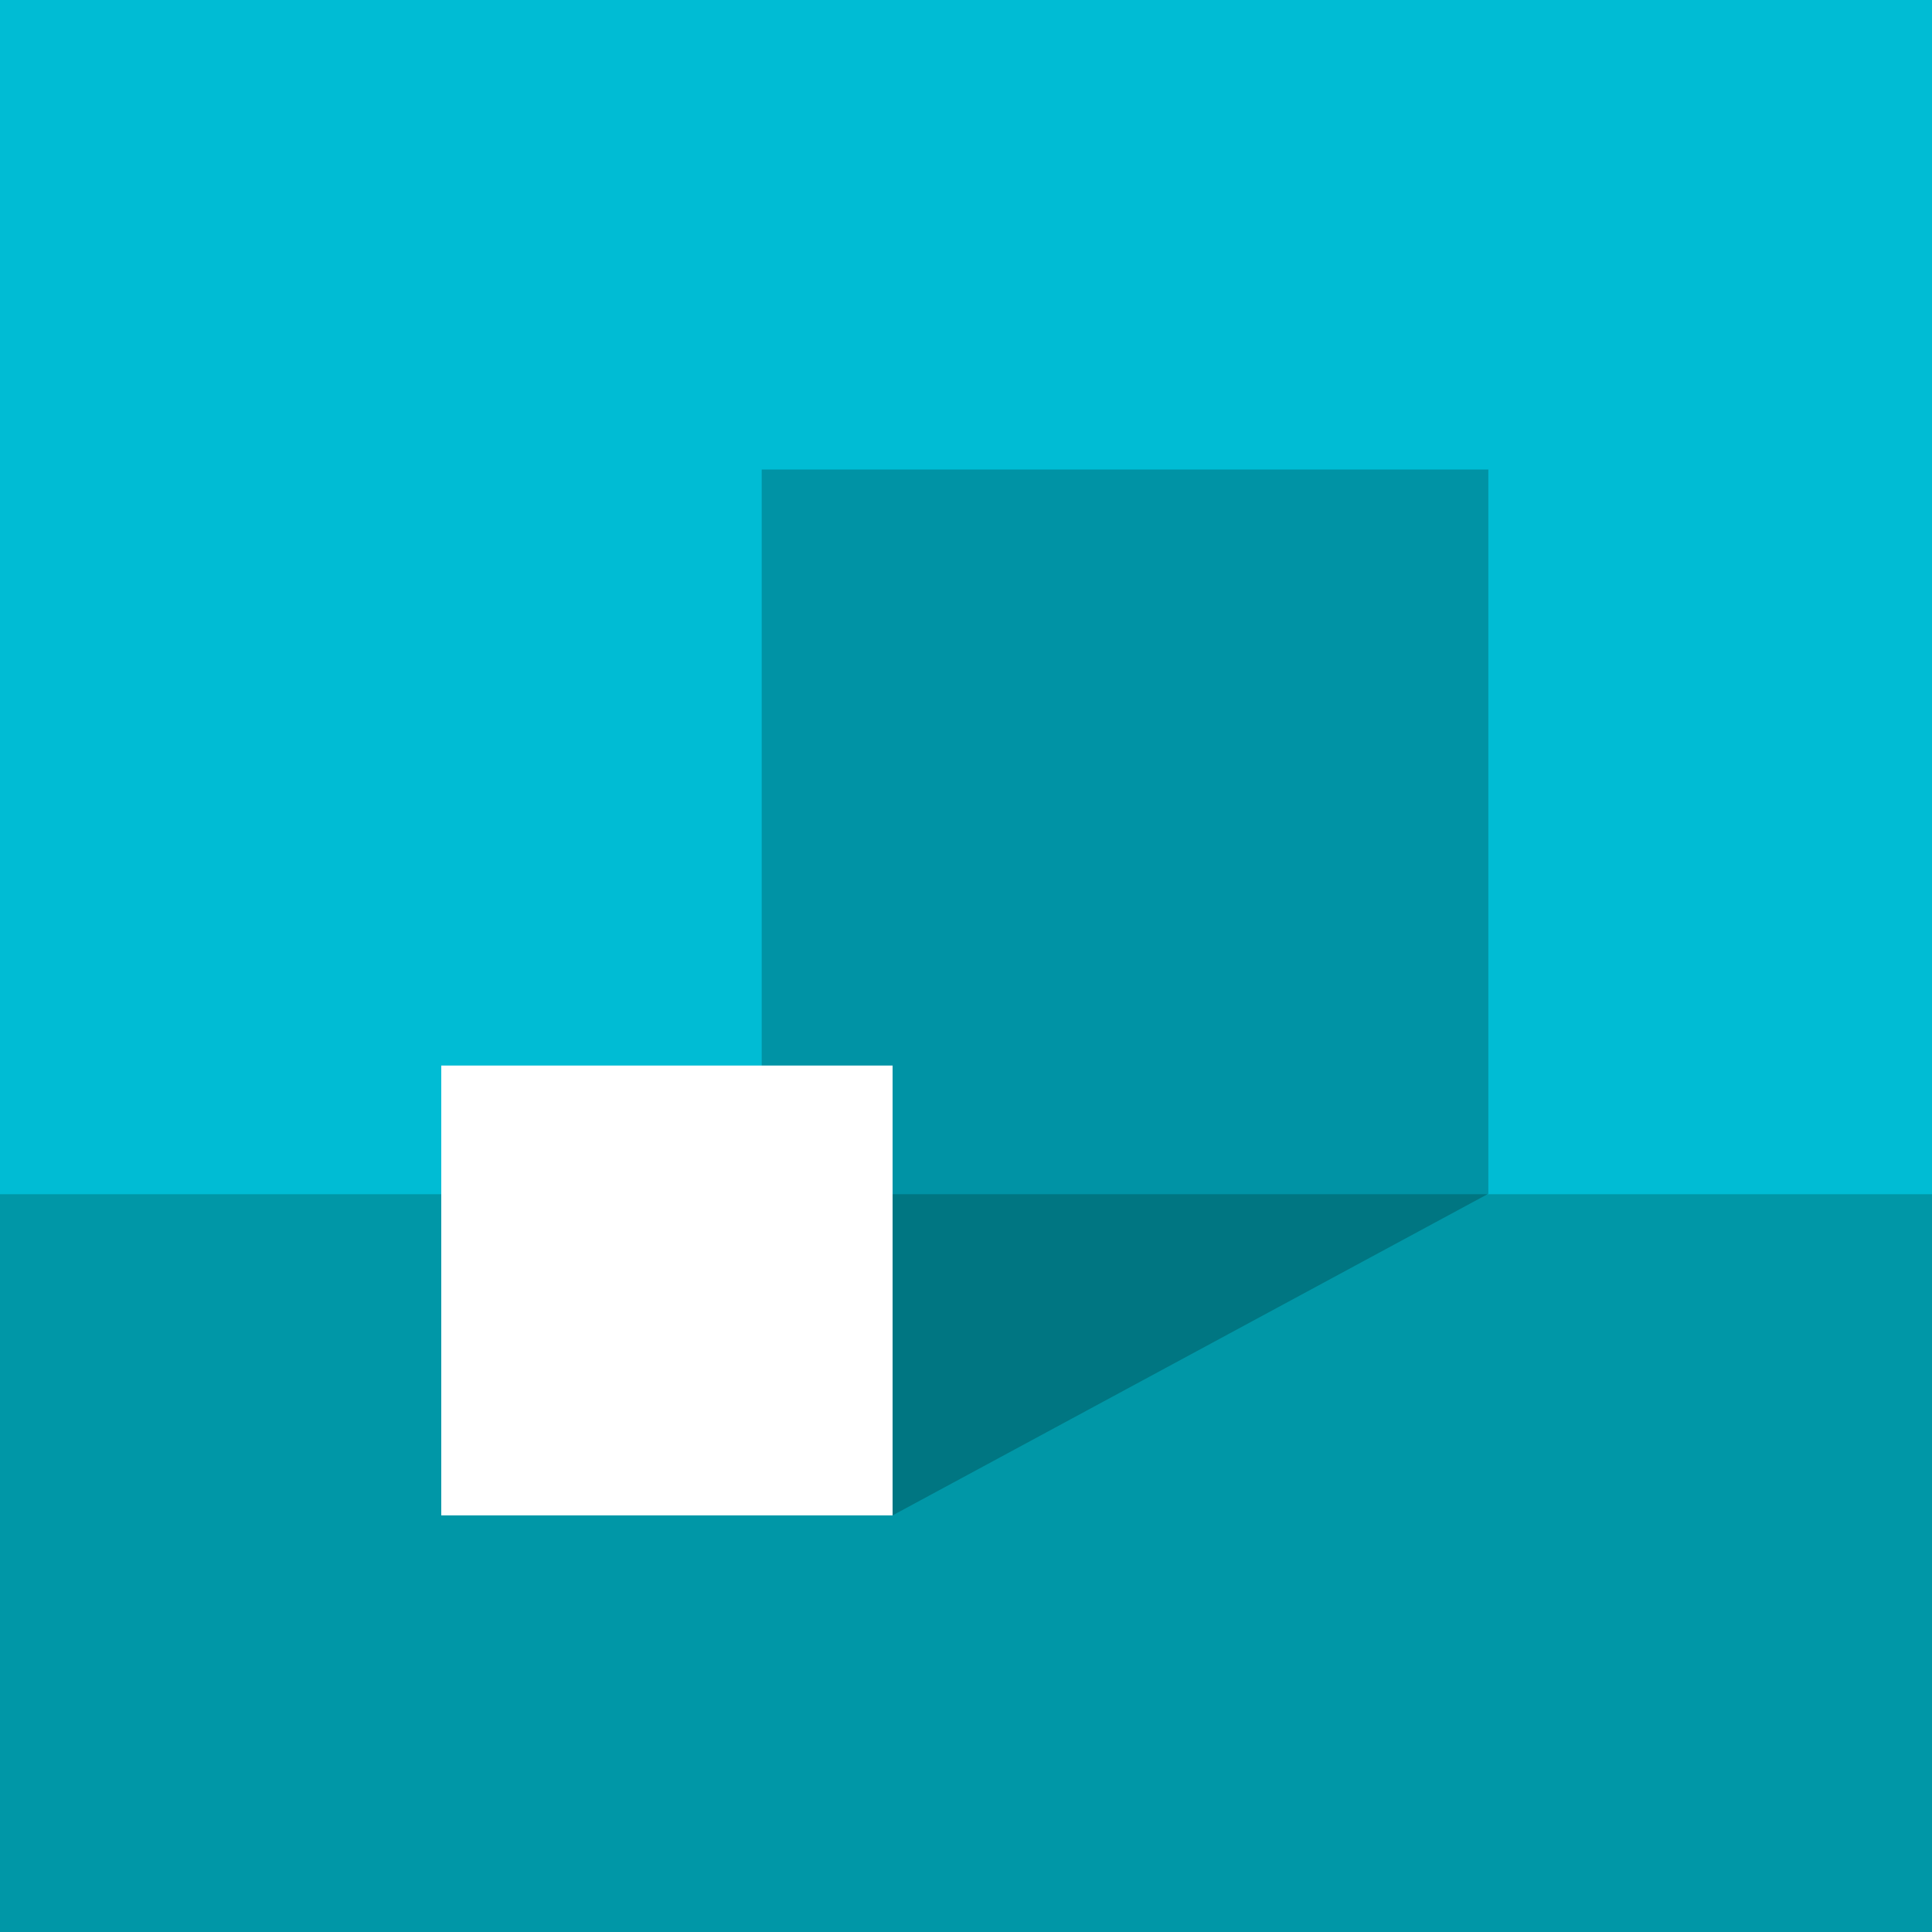
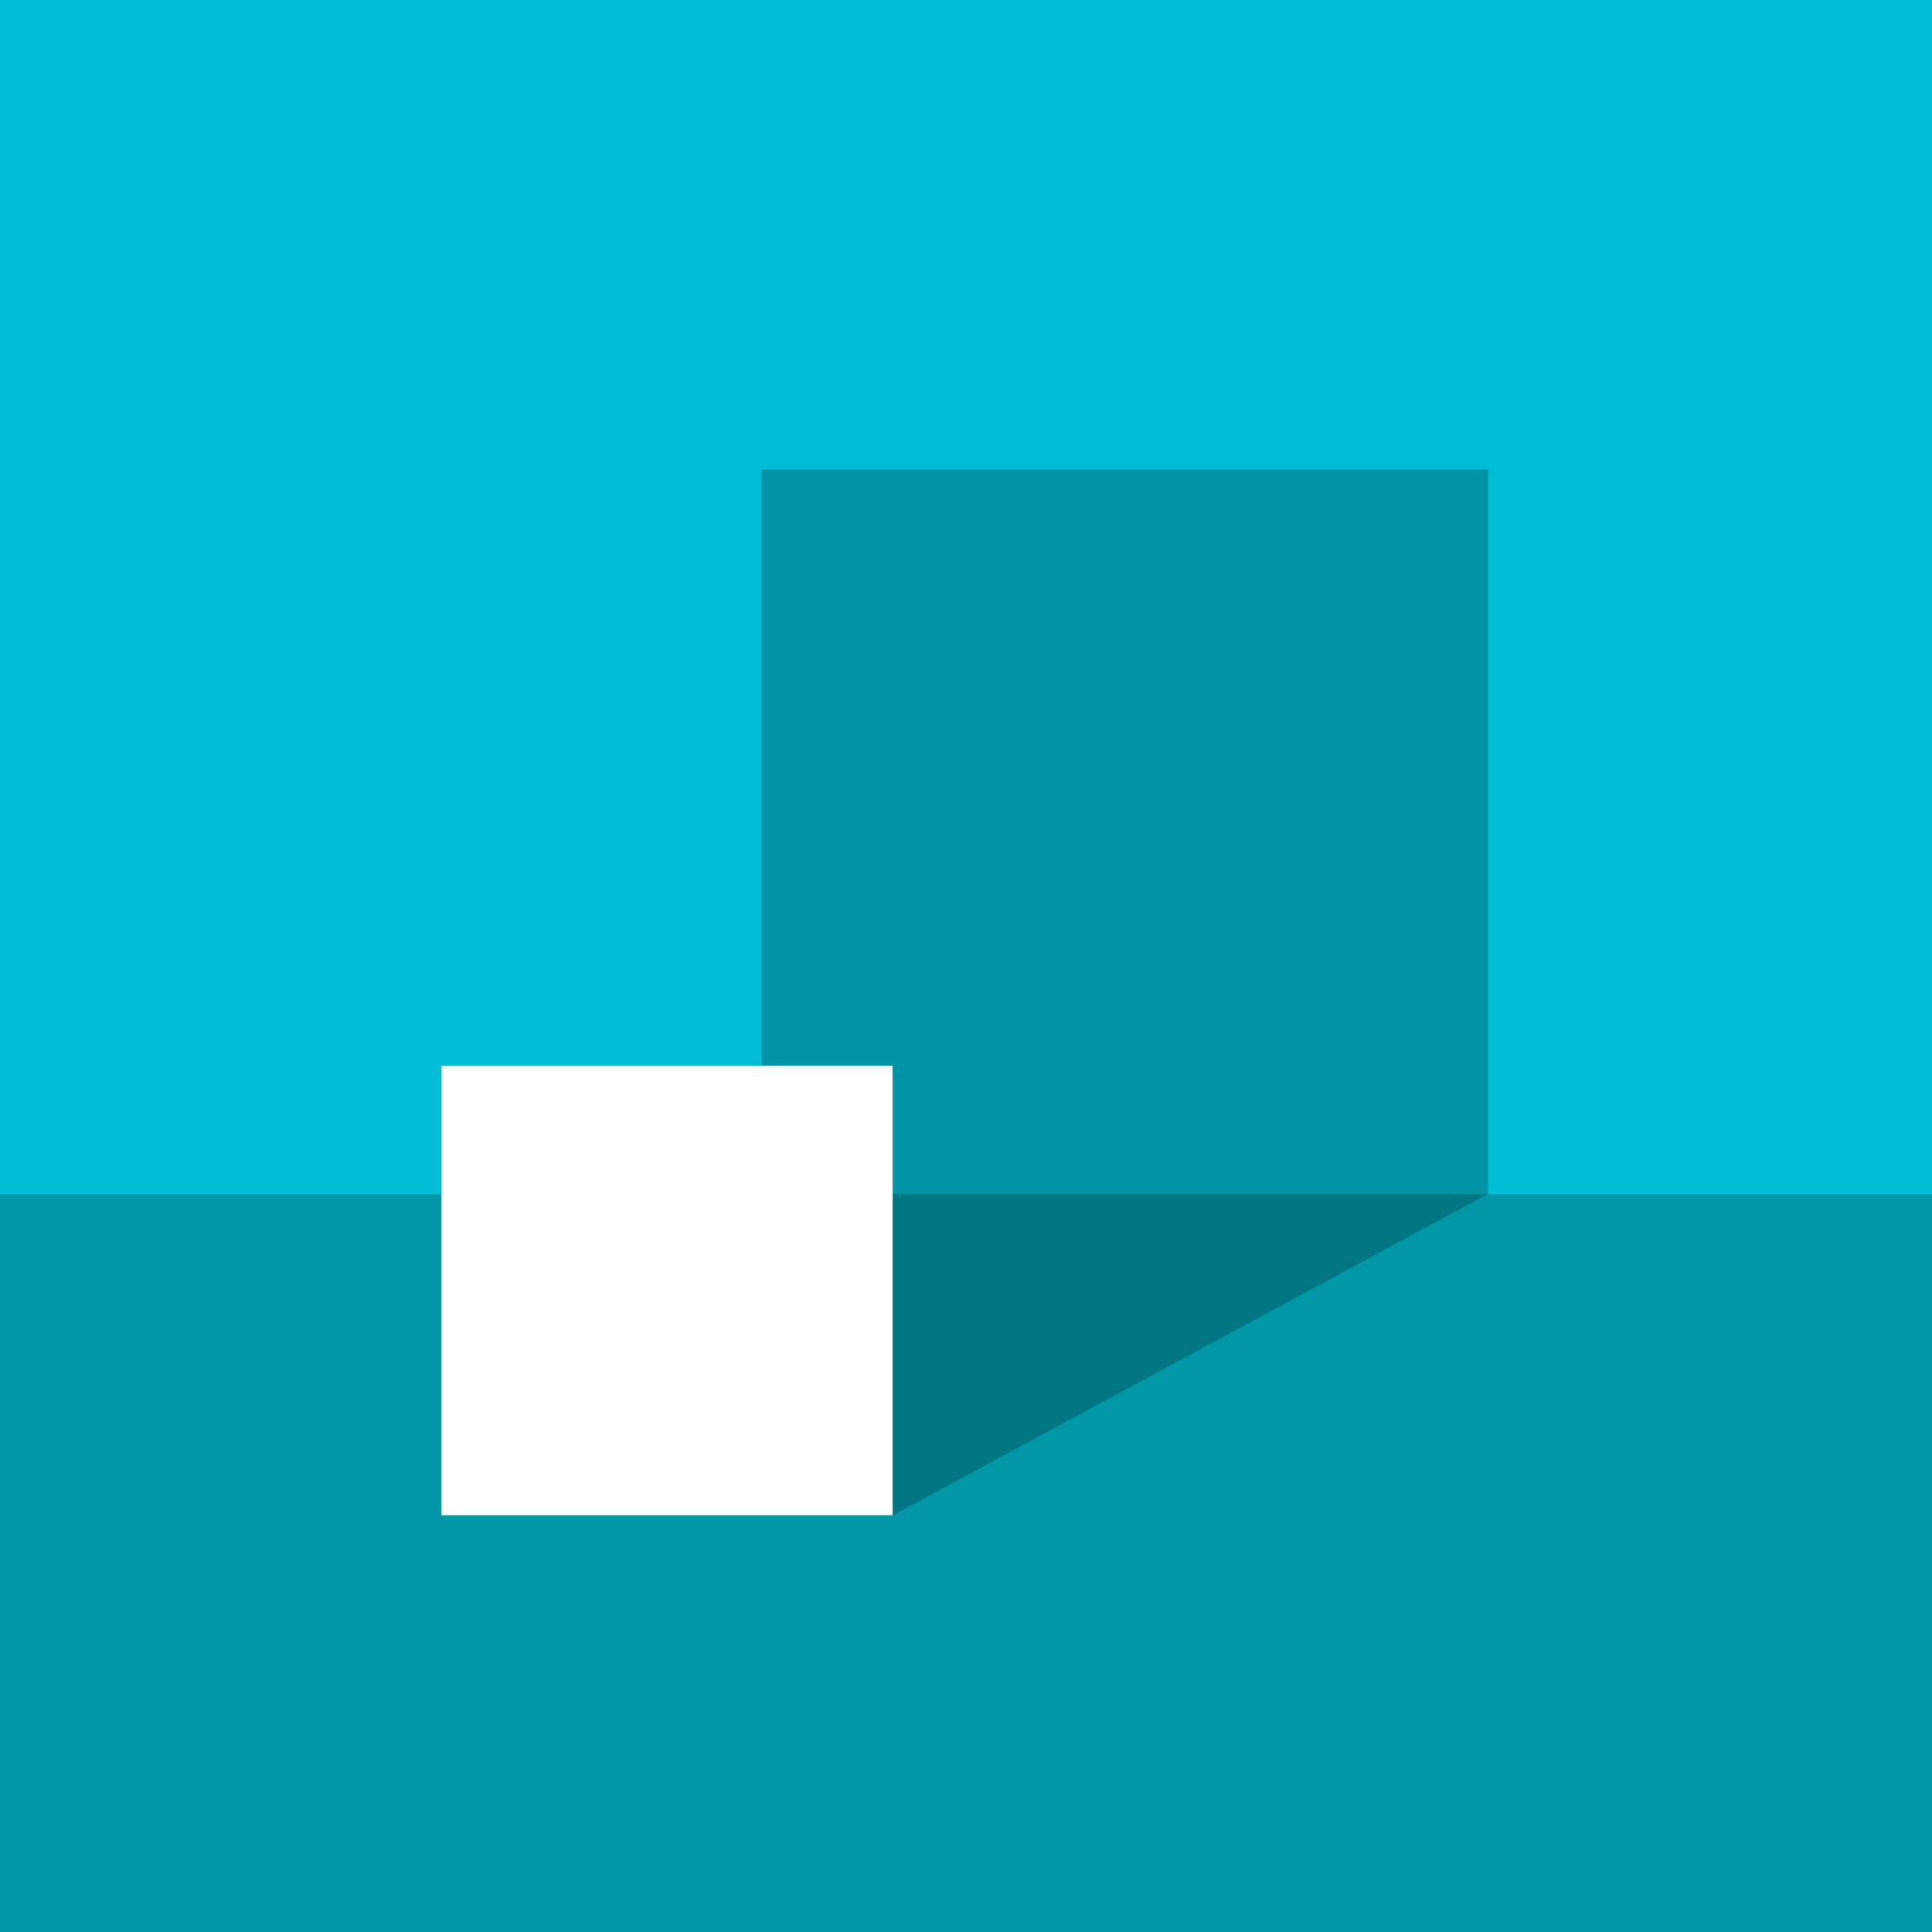
- <svg xmlns="http://www.w3.org/2000/svg" width="100%" height="100%" viewBox="0 0 108 108" version="1.1" xml:space="preserve" style="fill-rule:evenodd;clip-rule:evenodd;stroke-linejoin:round;stroke-miterlimit:2;">
-   <g transform="matrix(0.18,0,0,0.1806,-1.42109e-14,-0.360298)">
-     <rect x="0" y="1.995" width="600" height="598.005" style="fill:rgb(0,151,167);fill-rule:nonzero;" />
-   </g>
-   <g transform="matrix(0.18,0,0,0.168715,-7.10543e-15,-1.06581e-14)">
-     <rect x="0" y="0" width="600" height="395.68" style="fill:rgb(0,188,212);fill-rule:nonzero;" />
-   </g>
-   <g transform="matrix(0.133333,0,0,0.133333,14,14)">
-     <path d="M269.224,530.33L519,395.485L269.224,395.485L269.224,530.33ZM214.35,91.847L519,91.847L519,395.485L214.35,395.485L214.35,91.847Z" style="fill-opacity:0.22;fill-rule:nonzero;" />
-   </g>
-   <g transform="matrix(0.133333,0,0,0.133333,14,14)">
-     <rect x="80" y="341.735" width="189.224" height="188.595" style="fill:white;fill-rule:nonzero;" />
-   </g>
+ <svg xmlns="http://www.w3.org/2000/svg" viewBox="0 0 108 108" fill-rule="evenodd" clip-rule="evenodd" stroke-linejoin="round" stroke-miterlimit="2">
+   <path fill="#0097a7" fill-rule="nonzero" d="M0 0h108v108H0z" />
+   <path fill="#00bcd4" fill-rule="nonzero" d="M0 0h108v66.76H0z" />
+   <path d="M49.9 84.71l33.3-17.98H49.9v17.98zm-7.32-58.46H83.2v40.48H42.58V26.25z" fill-opacity=".22" fill-rule="nonzero" />
+   <path fill="#fff" fill-rule="nonzero" d="M24.67 59.57H49.9V84.7H24.67z" />
</svg>
